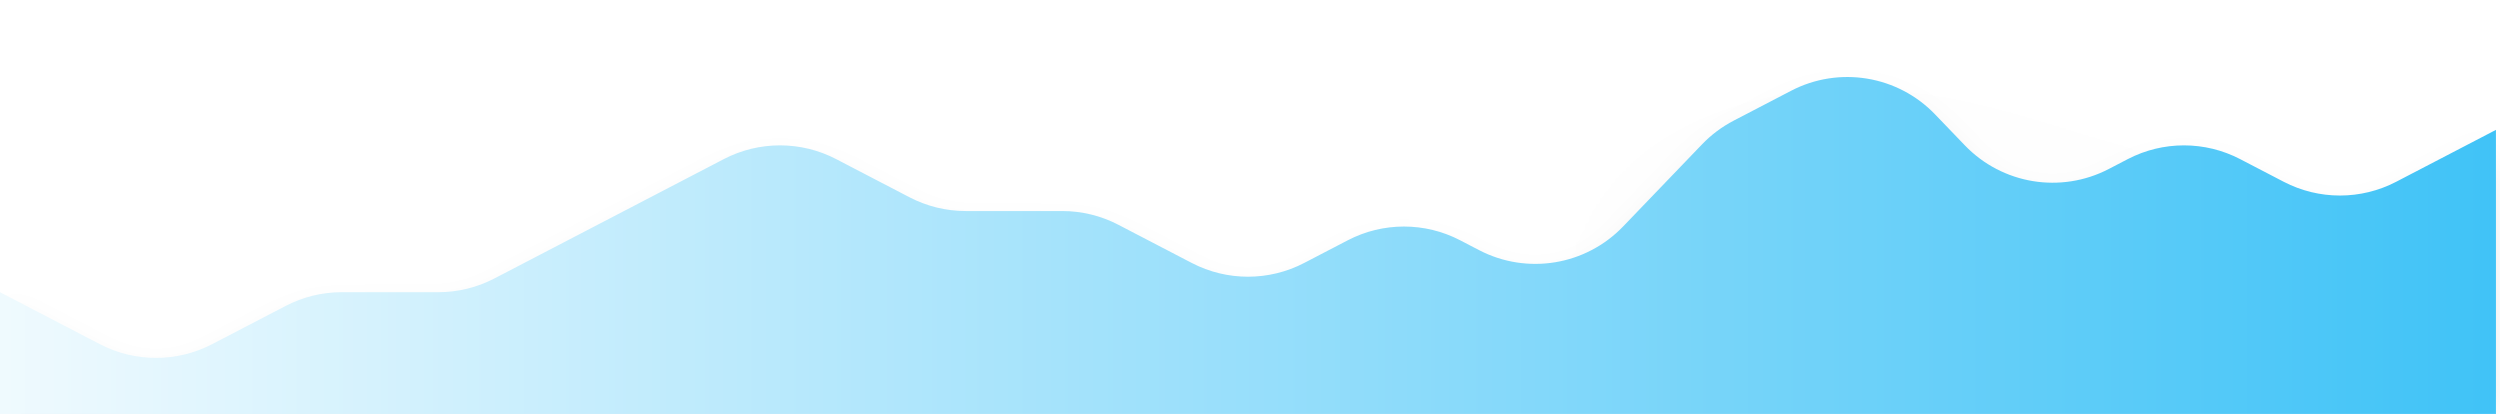
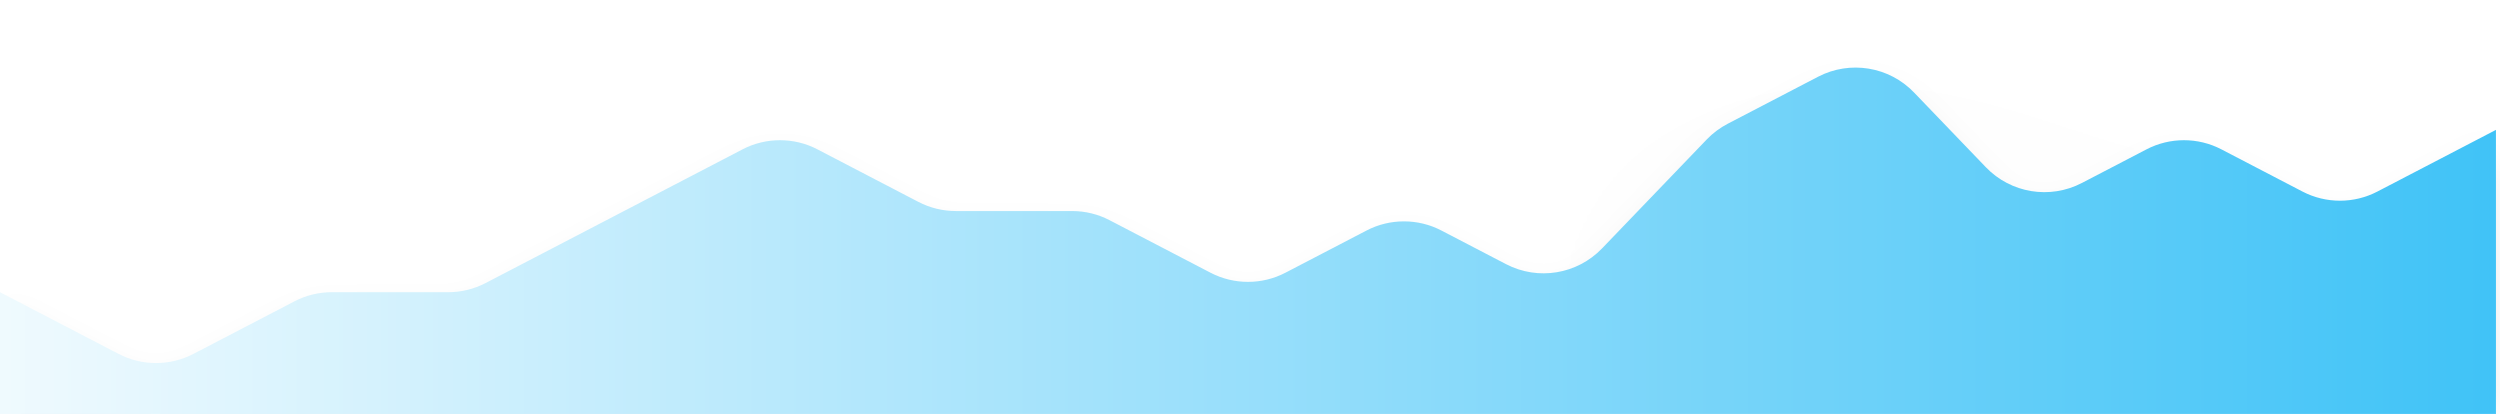
<svg xmlns="http://www.w3.org/2000/svg" width="308" height="51" viewBox="0 0 308 51" fill="none">
  <g filter="url(#filter0_dd_1305_5001)">
-     <path d="M0 36L12.295 42.397C16.635 44.656 21.803 44.656 26.142 42.397L35.183 37.694C37.321 36.581 39.696 36 42.106 36H53.987C56.398 36 58.773 35.419 60.911 34.306L76.875 26L89.17 19.603C93.51 17.345 98.678 17.345 103.017 19.603L112.058 24.306C114.196 25.419 116.571 26 118.981 26H130.862C133.273 26 135.648 26.581 137.786 27.694L146.826 32.397C151.166 34.656 156.334 34.656 160.674 32.397L166.045 29.603C170.385 27.345 175.553 27.345 179.892 29.603L182.227 30.818C188.132 33.89 195.355 32.704 199.967 27.904L209.699 17.776C210.83 16.6 212.144 15.616 213.591 14.863L220.665 11.182C226.57 8.11 233.793 9.296 238.404 14.096L242.064 17.904C246.676 22.704 253.899 23.89 259.804 20.818L262.139 19.603C266.478 17.345 271.647 17.345 275.986 19.603L281.358 22.397C285.697 24.655 290.865 24.655 295.205 22.397L307.5 16V51H0V36Z" fill="url(#paint0_linear_1305_5001)" />
+     <path d="M0 36L14.603 43.598C17.496 45.104 20.942 45.104 23.834 43.598L36.268 37.129C37.693 36.387 39.276 36 40.883 36H55.21C56.817 36 58.401 35.613 59.826 34.871L76.875 26L91.478 18.402C94.371 16.896 97.816 16.896 100.71 18.402L113.143 24.871C114.568 25.613 116.152 26 117.758 26H132.085C133.692 26 135.276 26.387 136.701 27.129L149.134 33.598C152.027 35.104 155.473 35.104 158.366 33.598L168.353 28.402C171.246 26.896 174.691 26.896 177.585 28.402L185.547 32.545C189.484 34.593 194.299 33.802 197.374 30.603L210.268 17.184C211.022 16.4 211.898 15.744 212.863 15.242L223.985 9.455C227.921 7.407 232.737 8.198 235.811 11.397L244.657 20.603C247.732 23.802 252.547 24.593 256.484 22.545L264.447 18.402C267.34 16.896 270.785 16.896 273.678 18.402L283.665 23.598C286.559 25.104 290.004 25.104 292.897 23.598L307.5 16V51H0V36Z" fill="url(#paint0_linear_1305_5001)" />
  </g>
  <defs>
-     <filter id="filter0_dd_1305_5001" x="-36" y="-2.512" width="379.5" height="113.512" filterUnits="userSpaceOnUse" color-interpolation-filters="sRGB">
+     <filter id="filter0_dd_1305_5001" x="-36" y="-3.674" width="379.5" height="114.674" filterUnits="userSpaceOnUse" color-interpolation-filters="sRGB">
      <feFlood flood-opacity="0" result="BackgroundImageFix" />
      <feColorMatrix in="SourceAlpha" type="matrix" values="0 0 0 0 0 0 0 0 0 0 0 0 0 0 0 0 0 0 127 0" result="hardAlpha" />
      <feOffset dy="24" />
      <feGaussianBlur stdDeviation="18" />
      <feColorMatrix type="matrix" values="0 0 0 0 0 0 0 0 0 0 0 0 0 0 0 0 0 0 0.04 0" />
      <feBlend mode="normal" in2="BackgroundImageFix" result="effect1_dropShadow_1305_5001" />
      <feColorMatrix in="SourceAlpha" type="matrix" values="0 0 0 0 0 0 0 0 0 0 0 0 0 0 0 0 0 0 127 0" result="hardAlpha" />
      <feOffset dy="3" />
      <feGaussianBlur stdDeviation="2" />
      <feColorMatrix type="matrix" values="0 0 0 0 0 0 0 0 0 0 0 0 0 0 0 0 0 0 0.1 0" />
      <feBlend mode="normal" in2="effect1_dropShadow_1305_5001" result="effect2_dropShadow_1305_5001" />
      <feBlend mode="normal" in="SourceGraphic" in2="effect2_dropShadow_1305_5001" result="shape" />
    </filter>
    <linearGradient id="paint0_linear_1305_5001" x1="307.5" y1="24" x2="-27.583" y2="24" gradientUnits="userSpaceOnUse">
      <stop stop-color="#40C3F7" />
      <stop offset="1" stop-color="white" />
    </linearGradient>
  </defs>
</svg>
